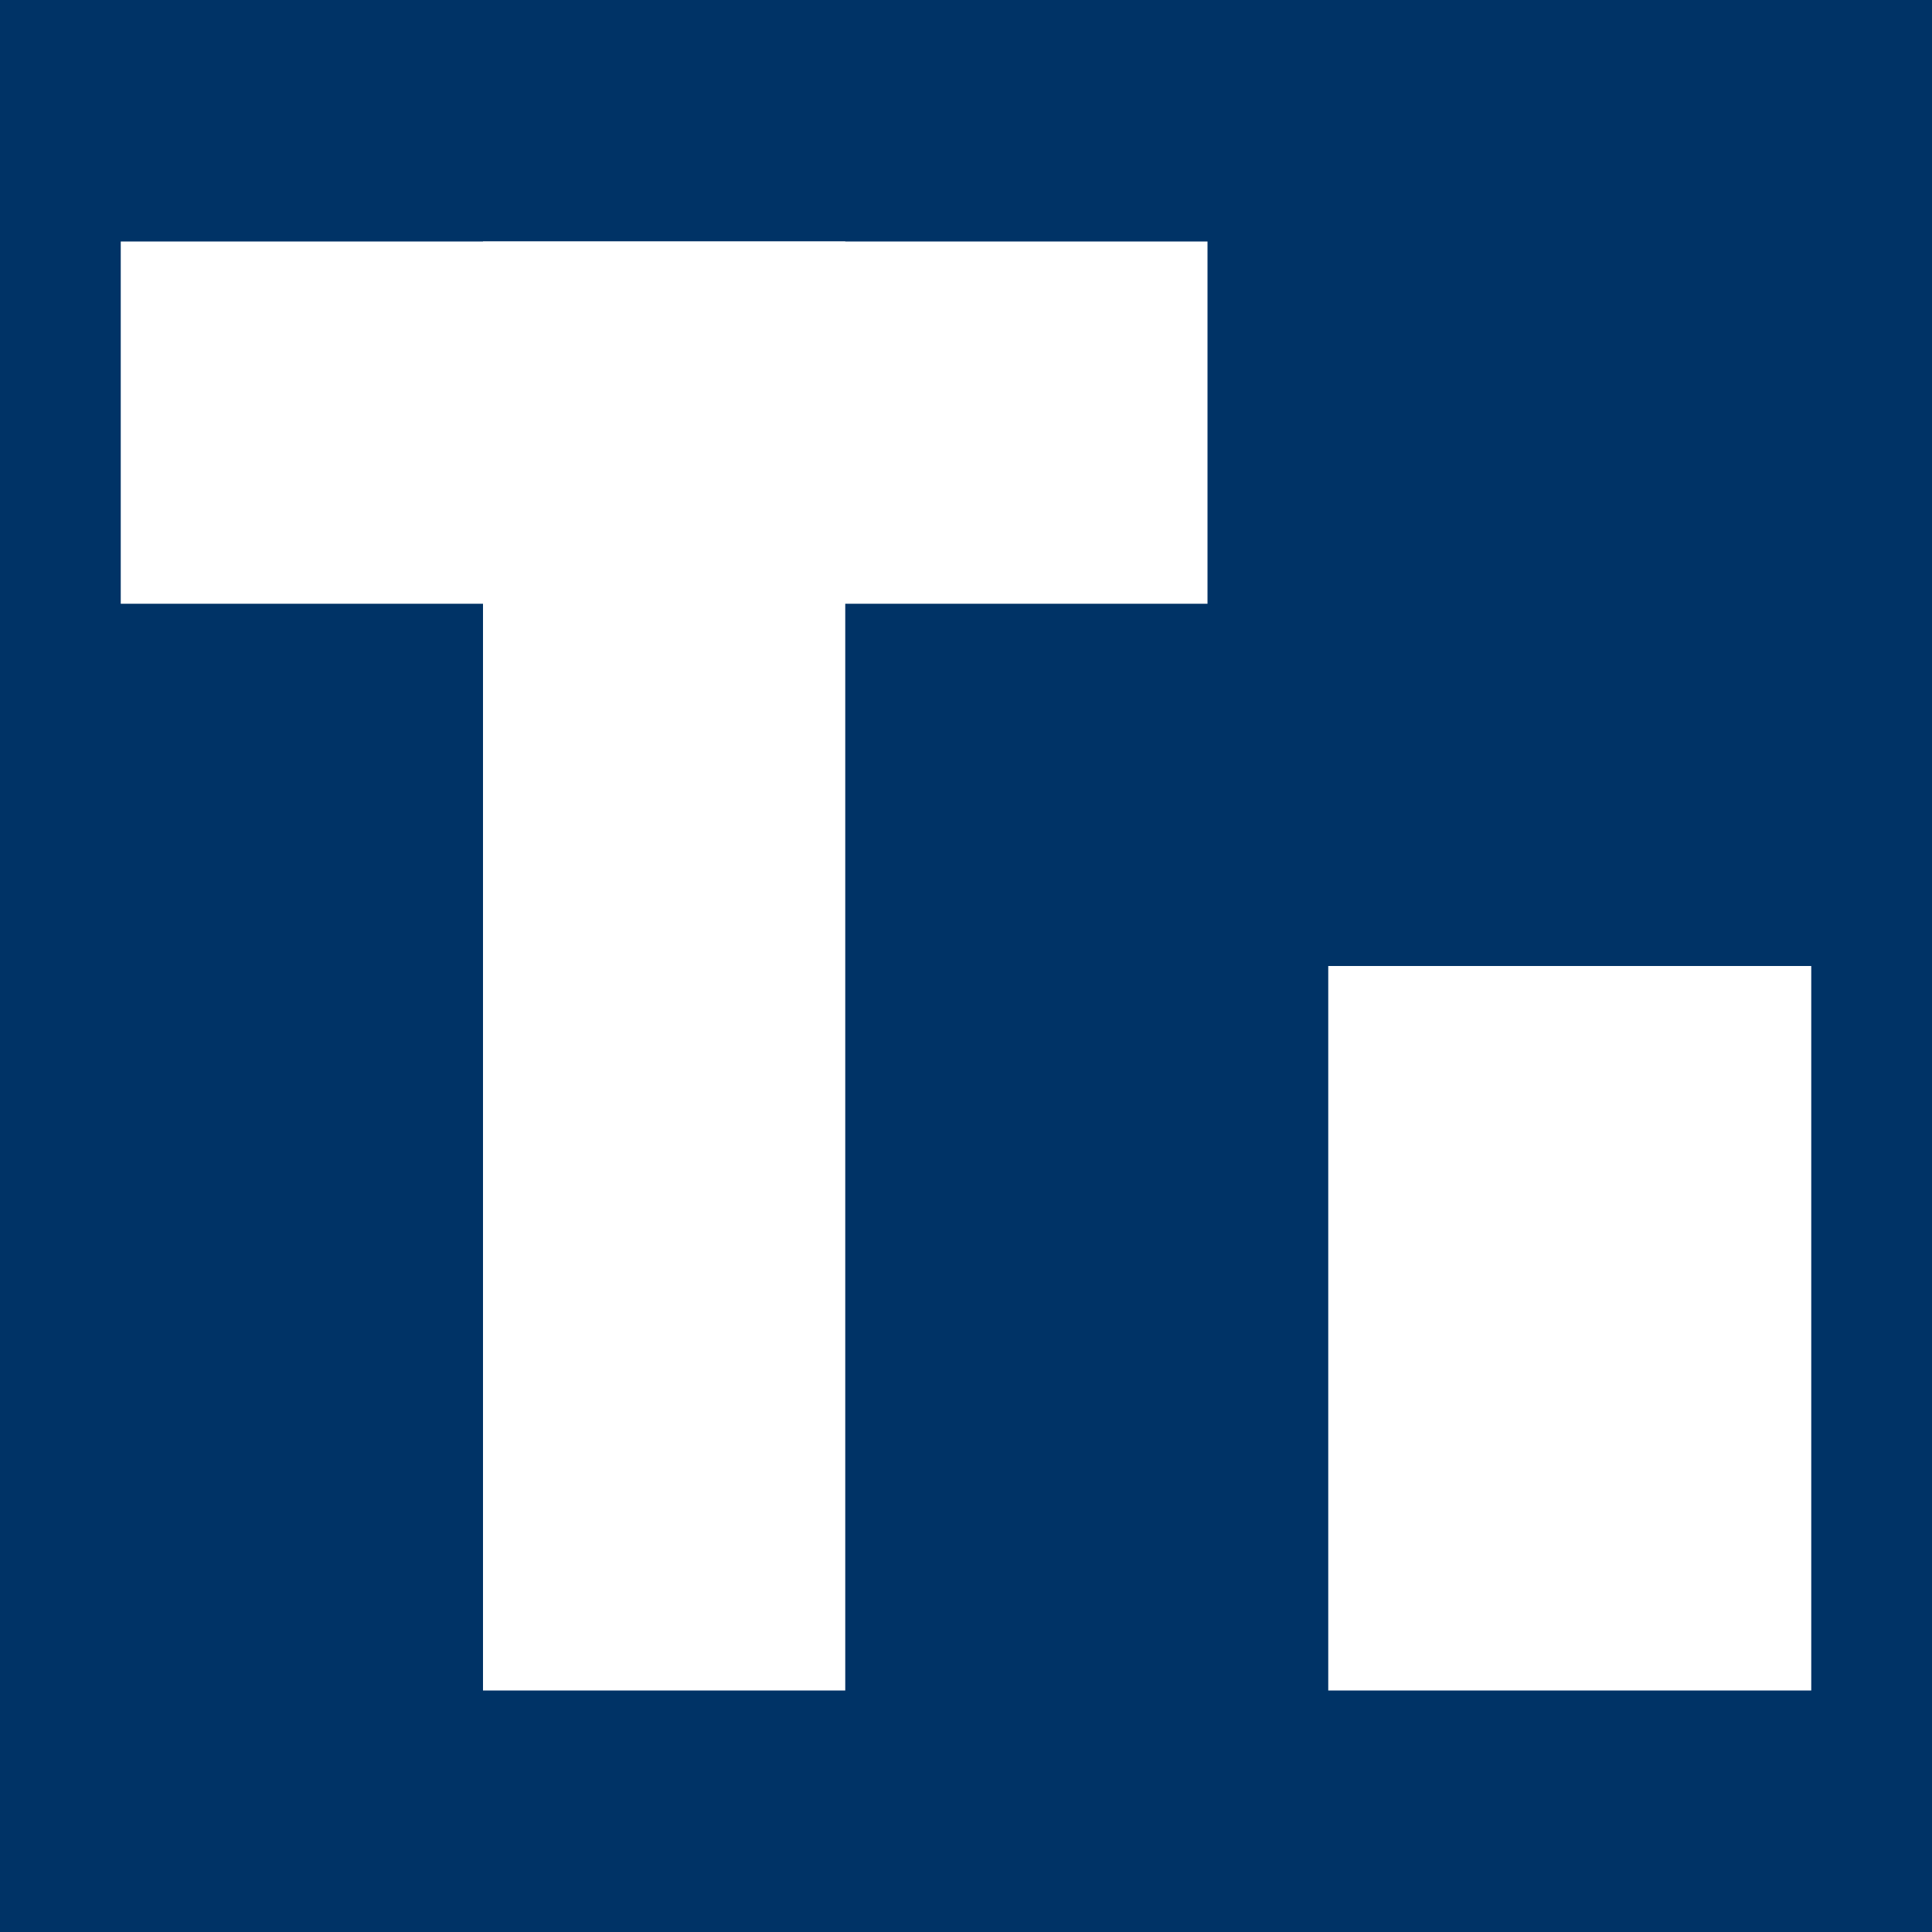
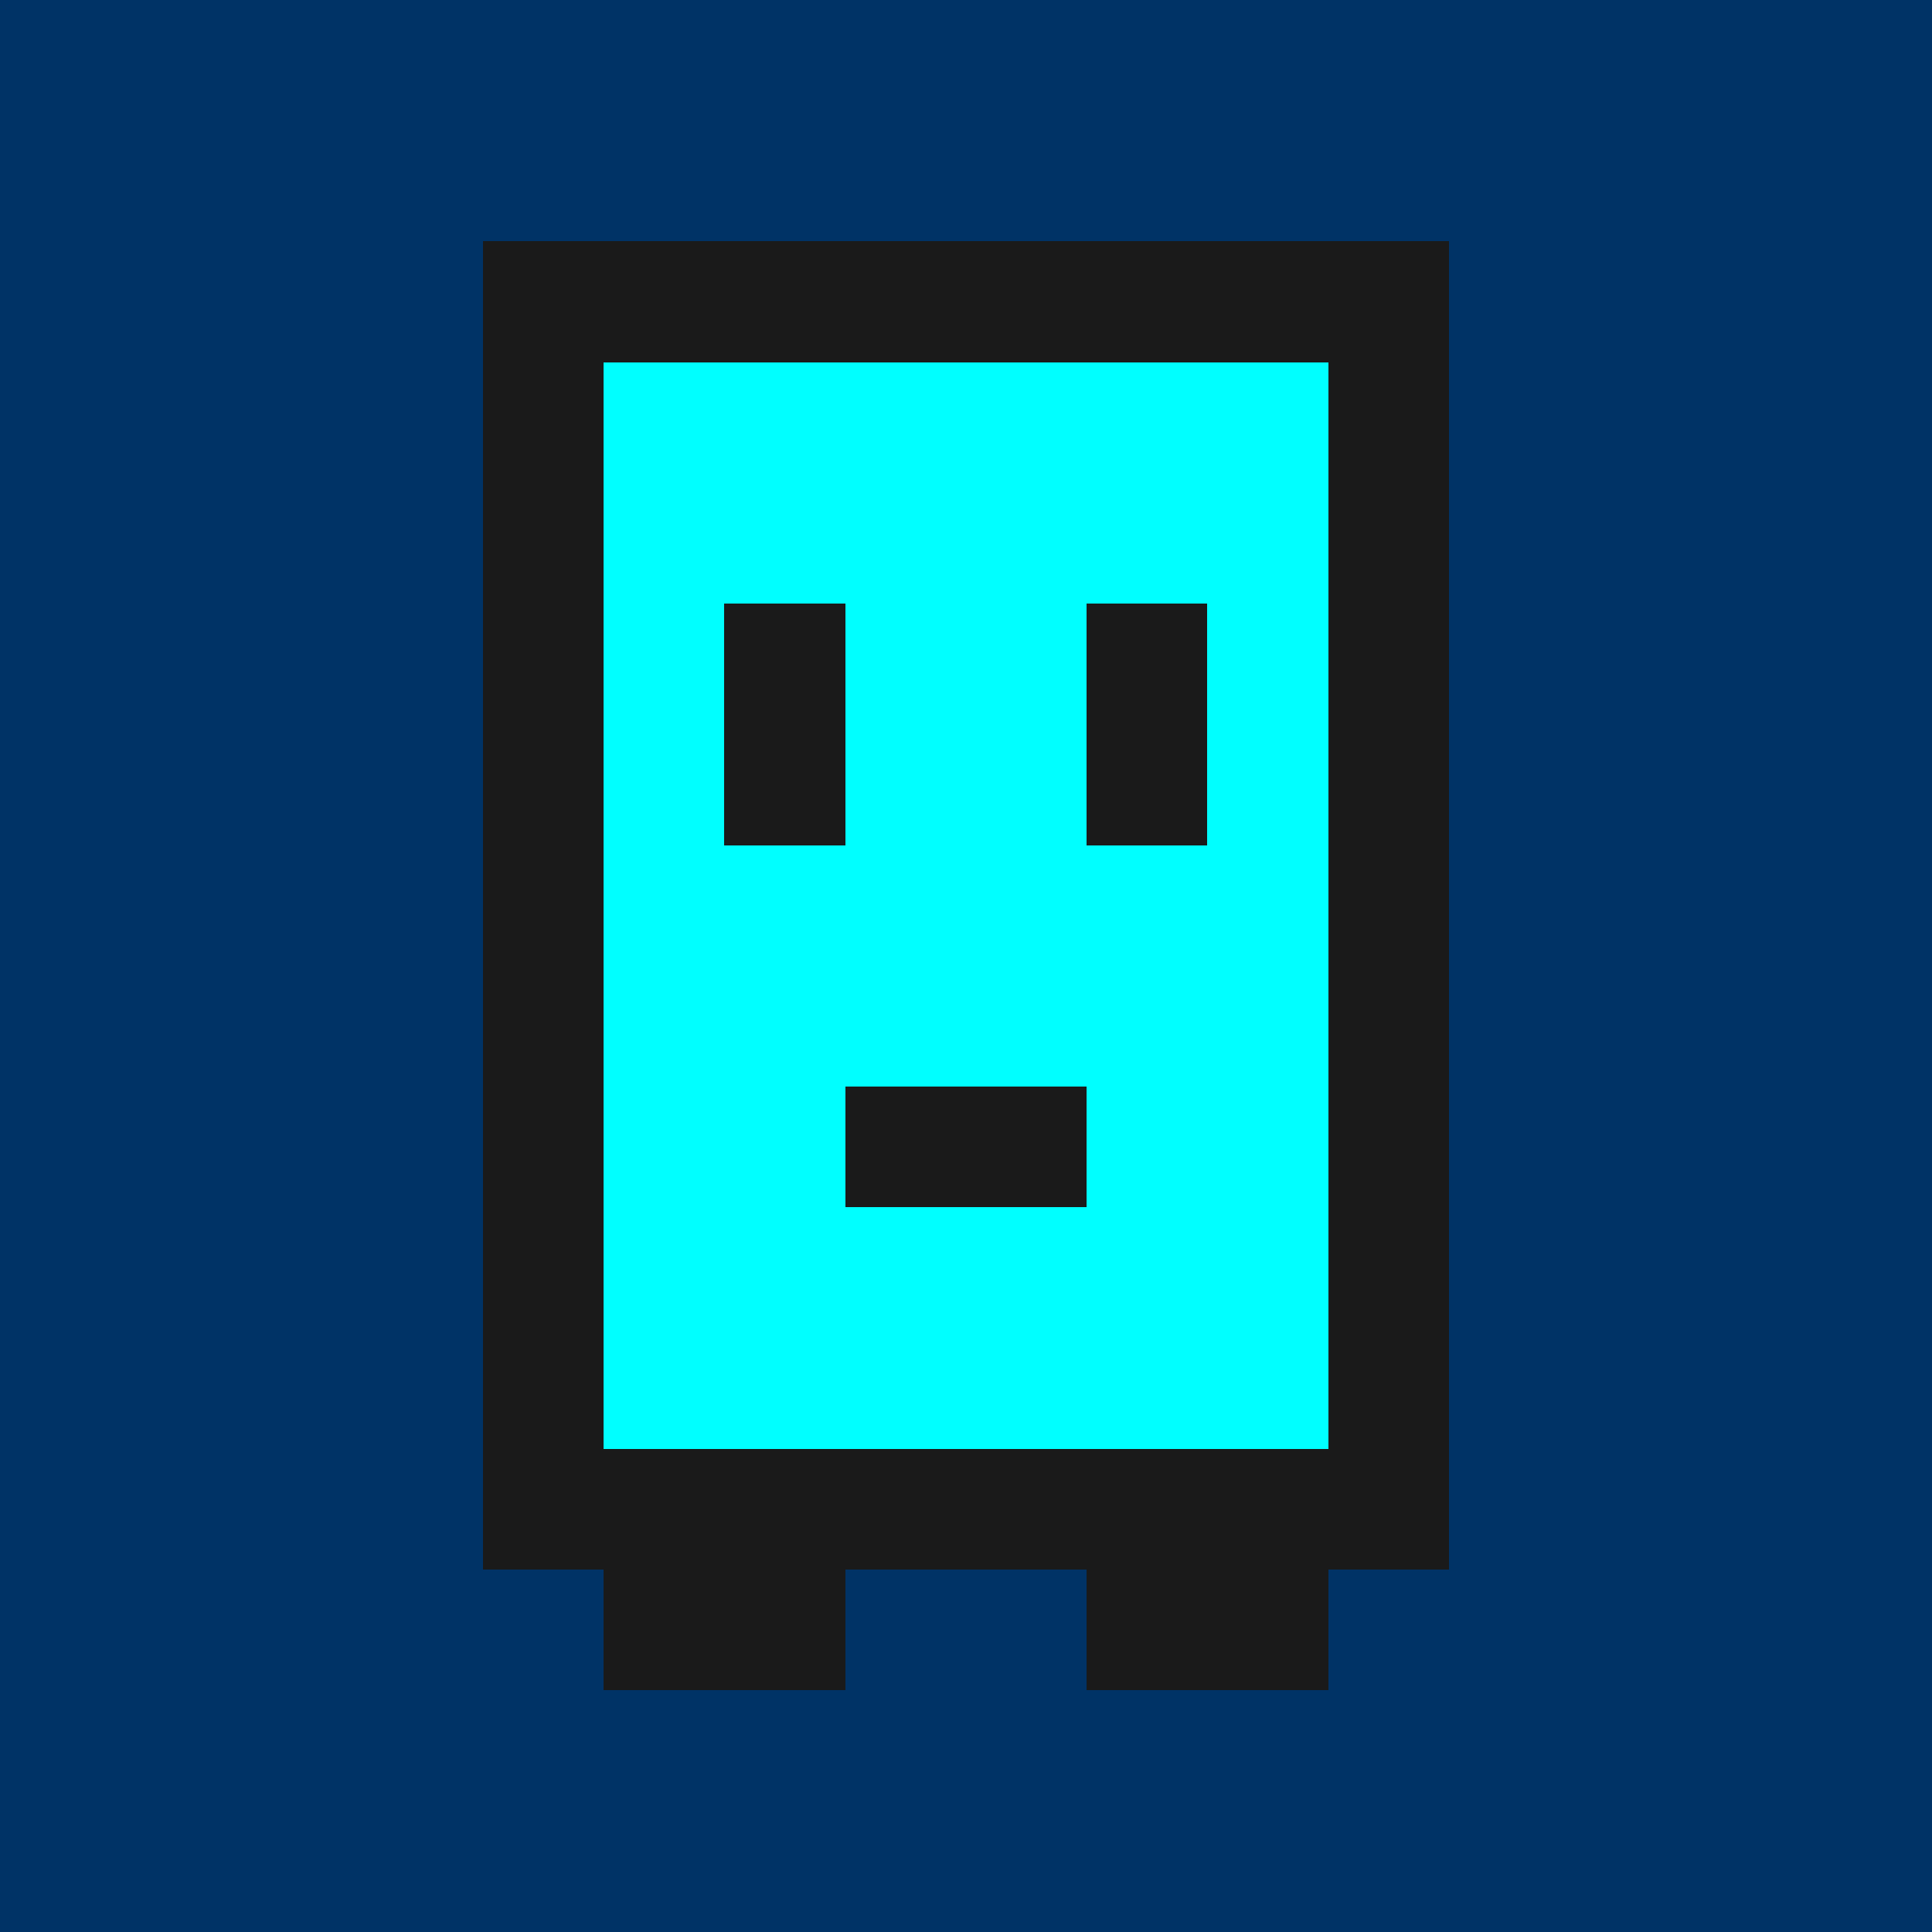
- <svg xmlns="http://www.w3.org/2000/svg" viewBox="0 0 16 16">
+ <svg xmlns="http://www.w3.org/2000/svg" viewBox="0 0 16 16" shape-rendering="crispEdges">
  <rect width="16" height="16" fill="#003366" />
-   <g fill="#ffffff">
-     <rect x="1" y="2" width="9" height="3" />
-     <rect x="4" y="2" width="3" height="12" />
-     <rect x="11" y="8" width="4" height="6" />
+   <g transform="translate(2,2)">
+     <rect x="2" y="0" width="8" height="11" fill="#1a1a1a" />
+     <rect x="3" y="1" width="6" height="9" fill="#00FFFF" />
+     <rect x="4" y="3" width="1" height="2" fill="#1a1a1a" />
+     <rect x="7" y="3" width="1" height="2" fill="#1a1a1a" />
+     <rect x="5" y="7" width="2" height="1" fill="#1a1a1a" />
+     <rect x="3" y="11" width="2" height="1" fill="#1a1a1a" />
+     <rect x="7" y="11" width="2" height="1" fill="#1a1a1a" />
  </g>
</svg>
